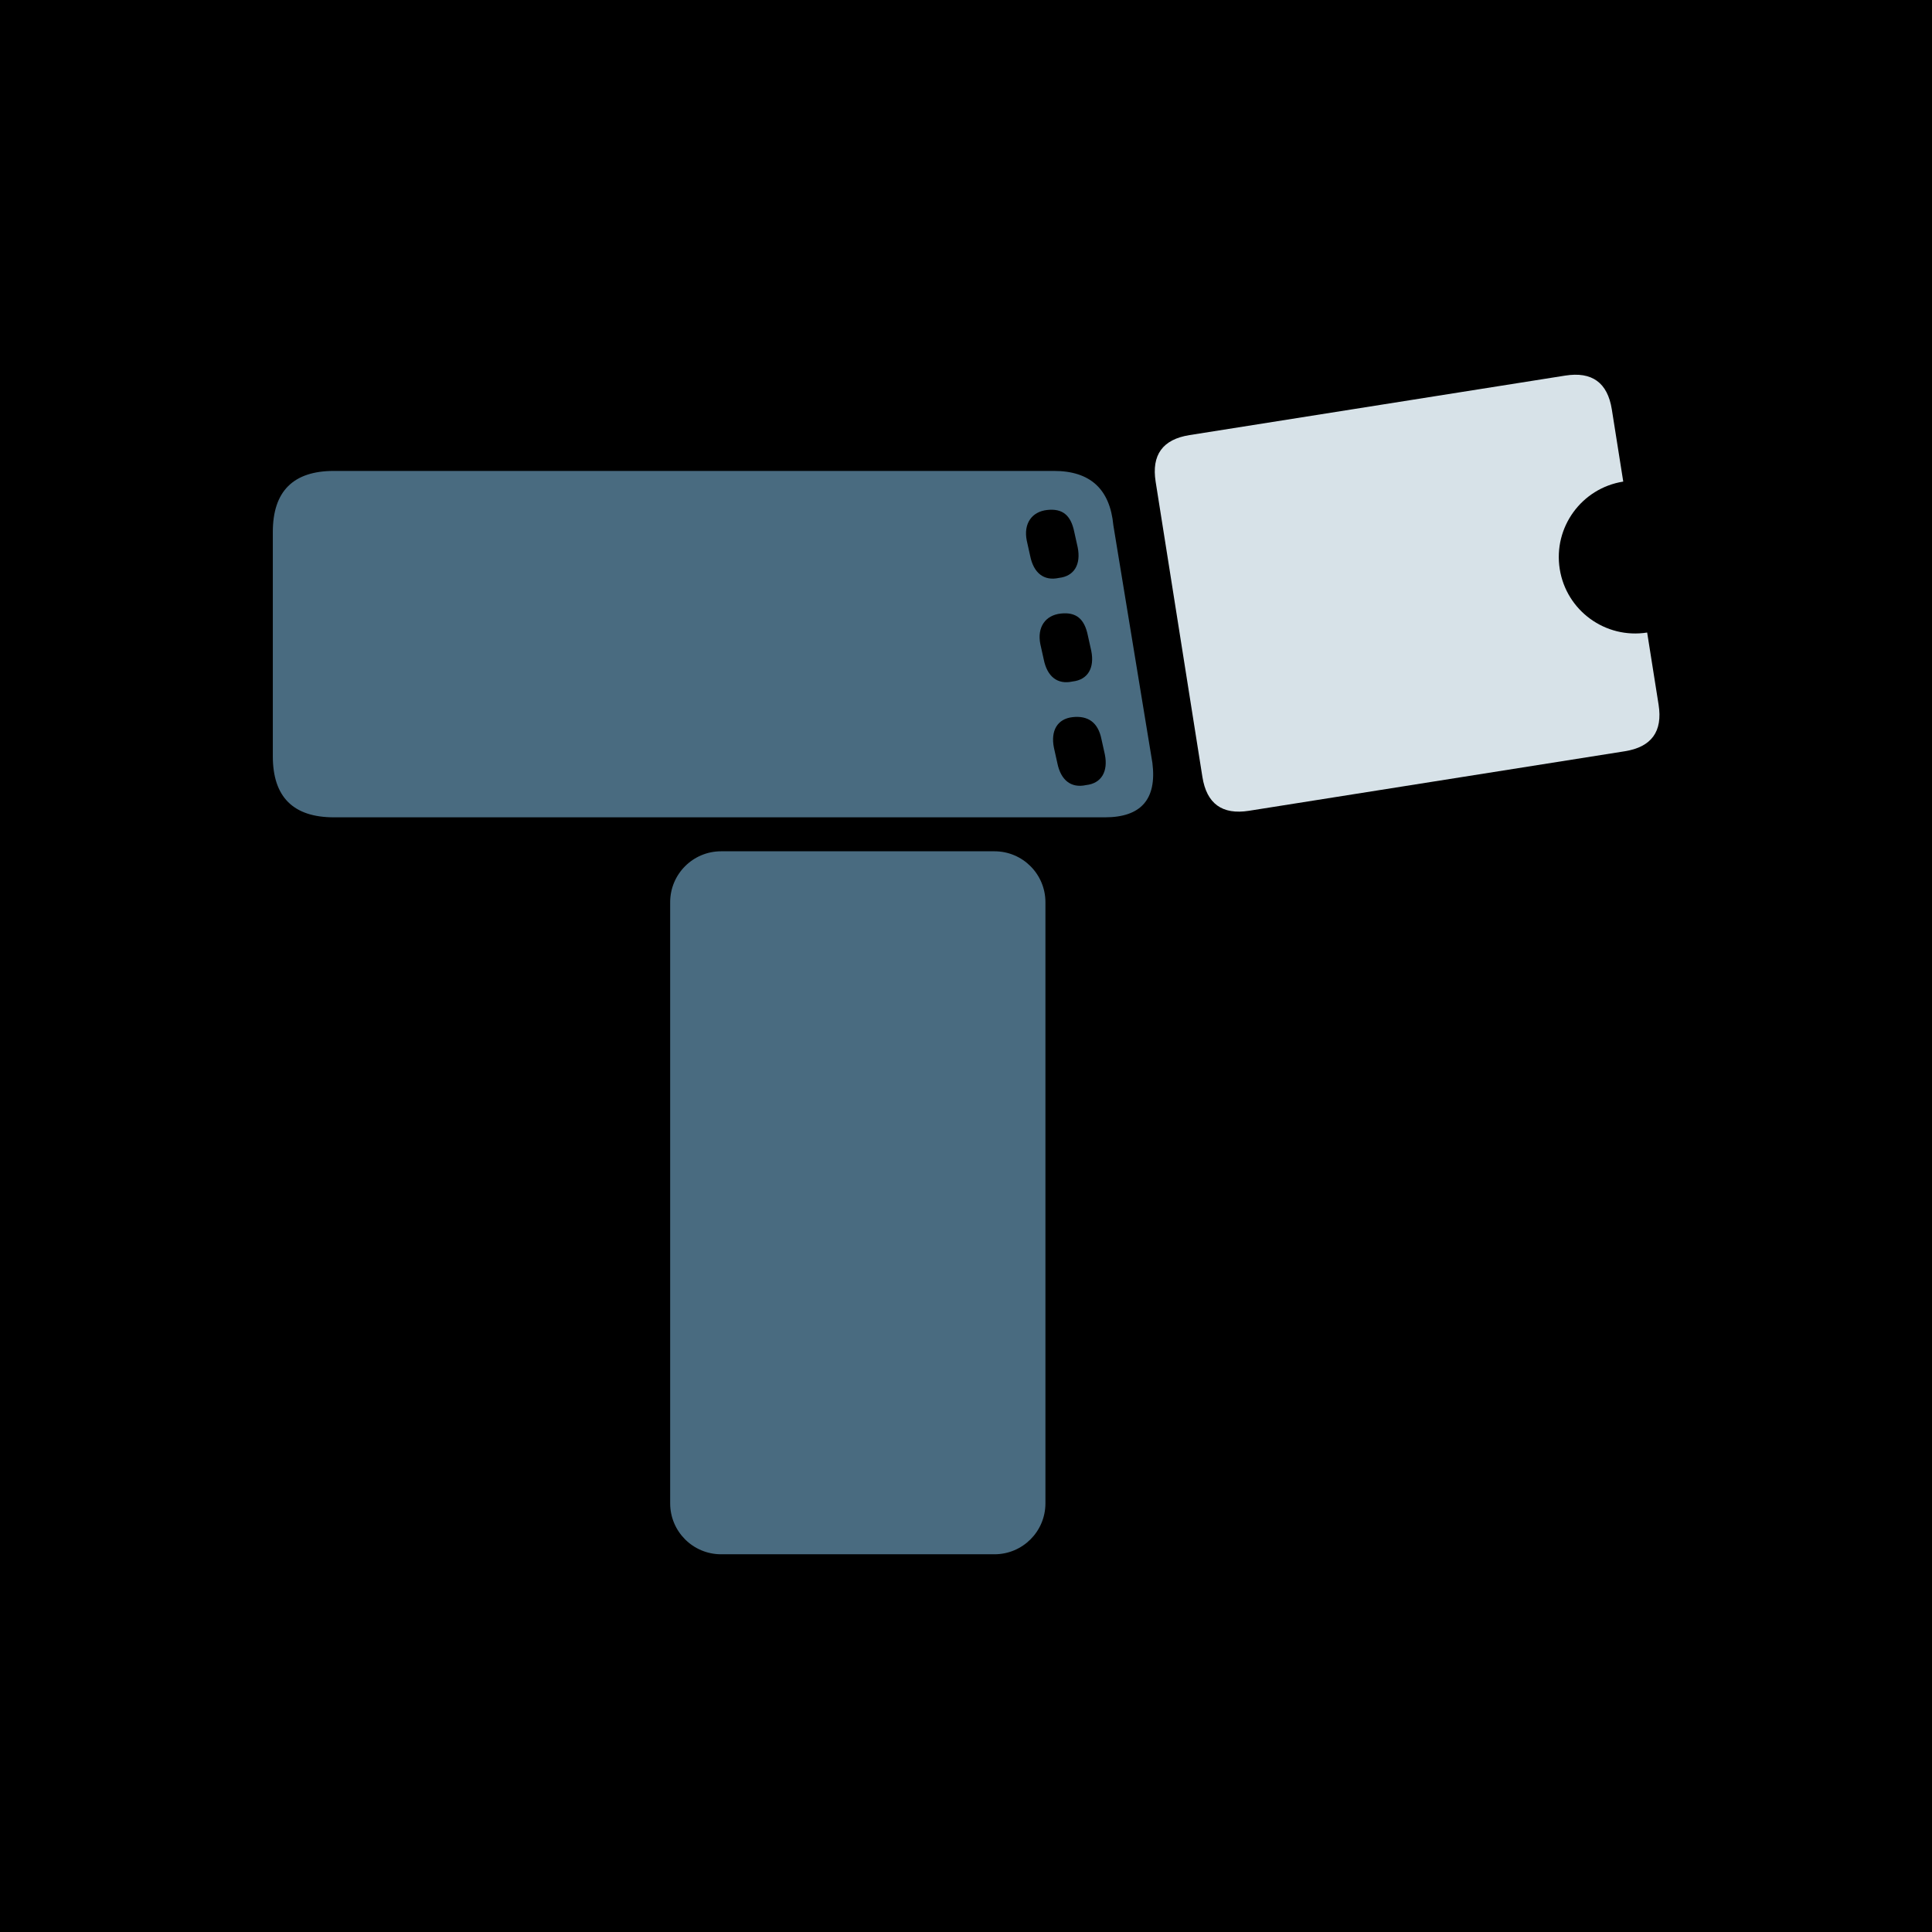
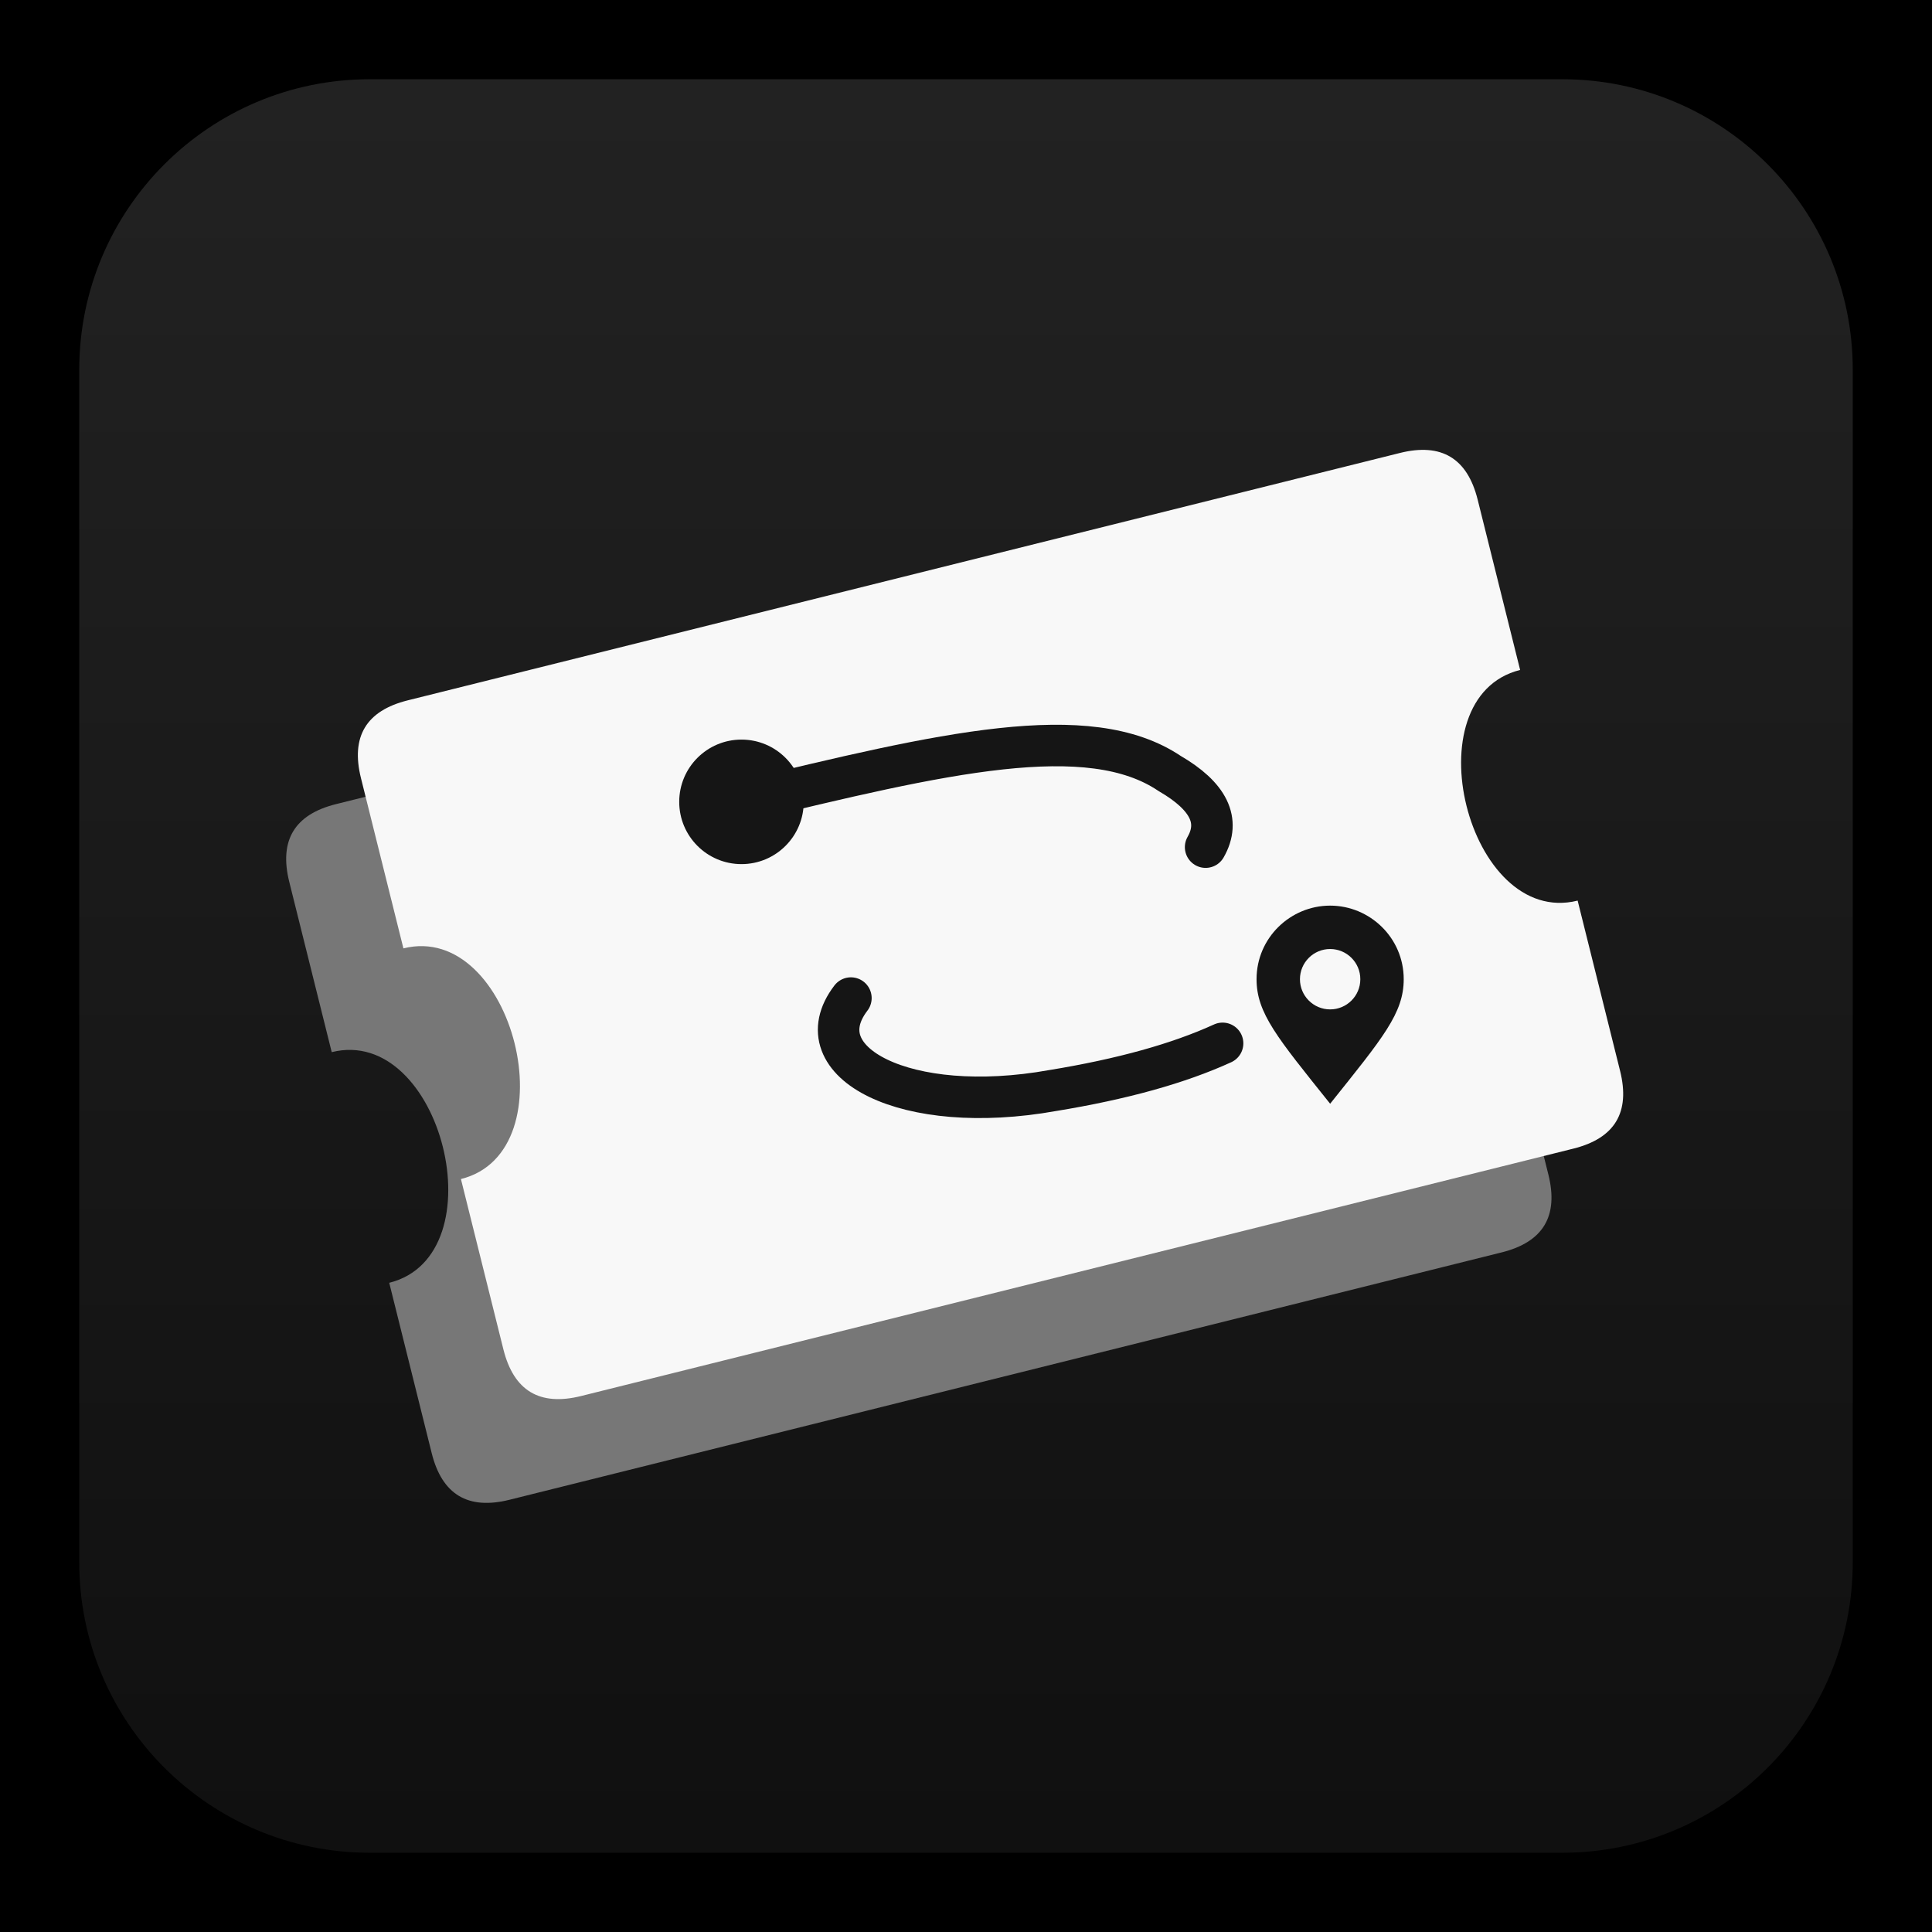
<svg xmlns="http://www.w3.org/2000/svg" viewBox="0 0 1024 1024">
+   <defs>
+     <linearGradient id="surface" x2="0" y2="1">
+       <stop stop-color="#222222" />
+       <stop offset="1" stop-color="#101010" />
+     </linearGradient>
+   </defs>
  <rect width="1024" height="1024" fill="#000000" />
+   <rect x="42" y="42" width="940" height="940" rx="154" fill="url(#surface)" />
  <g transform="translate(0 0) scale(1)">
-     <g transform="translate(-66 39) scale(.9)">
-       <path fill="#496B80" fill-rule="evenodd" d="M270 234H694Q726 234 729 266L752 406Q756 438 724 438H270Q234 438 234 402V270Q234 234 270 234Z M690 257C681 258 676 265 678 275L680 284C682 294 688 299 697 297C706 296 710 289 708 279L706 270C704 260 699 256 690 257Z M698 318C689 319 684 326 686 336L688 345C690 355 696 360 705 358C714 357 718 350 716 340L714 331C712 321 707 317 698 318Z M705 379C696 380 692 387 694 397L696 406C698 416 704 421 713 419C722 418 726 411 724 401L722 392C720 382 714 378 705 379Z" />
-       <rect x="468" y="458" width="221" height="414" rx="30" fill="#496B80" />
-       <path transform="rotate(-9 902 306)" fill="#D7E2E8" d="M790 194H1014Q1038 194 1038 218V261A45 45 0 0 0 1038 351V394Q1038 418 1014 418H790Q766 418 766 394V218Q766 194 790 194Z" />
+     <g>
+       <g transform="translate(-38 55) rotate(-14 525 490)" fill="#777777">
+         <path d="M254 300H796Q830 300 830 334V427C770 427 770 553 830 553V646Q830 680 796 680H254Q220 680 220 646V553C280 553 280 427 220 427V334Q220 300 254 300Z" />
+       </g>
+       <g transform="rotate(-14 525 490)">
+         <path fill="#F8F8F8" d="M254 300H796Q830 300 830 334V427C770 427 770 553 830 553V646Q830 680 796 680H254Q220 680 220 646V553C280 553 280 427 220 427V334Q220 300 254 300Z" />
+       </g>
+       <g fill="none" stroke="#151515" stroke-linecap="round" stroke-linejoin="round">
+         <path d="M393 425C500 399 577 381 620 410Q651 428 639 449" stroke-width="22" />
+         <path d="M451 529C425 563 480 592 558 578Q613 569 648 553" stroke-width="22" />
+       </g>
+       <circle cx="393" cy="425" r="33" fill="#151515" />
+       <path fill="#151515" fill-rule="evenodd" d="M705 480C684 480 666 497 666 519C666 537 677 550 705 585C733 550 744 537 744 519C744 497 726 480 705 480ZM705 503A16 16 0 1 0 705 535A16 16 0 0 0 705 503Z" />
    </g>
  </g>
</svg>
